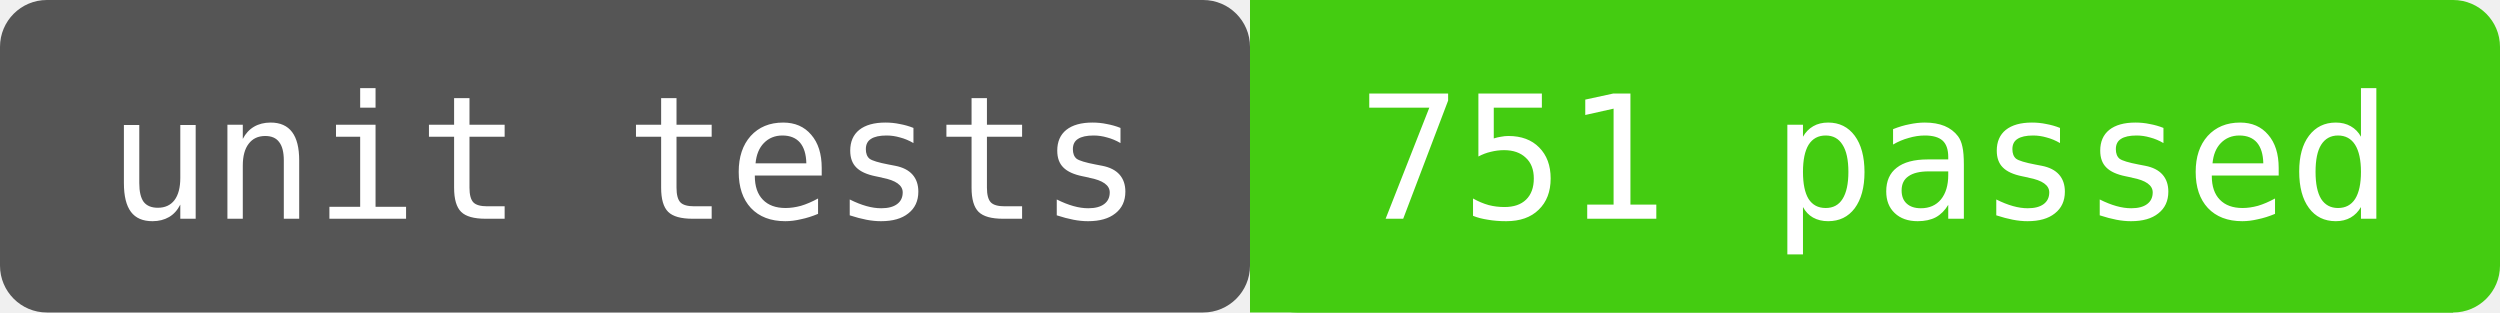
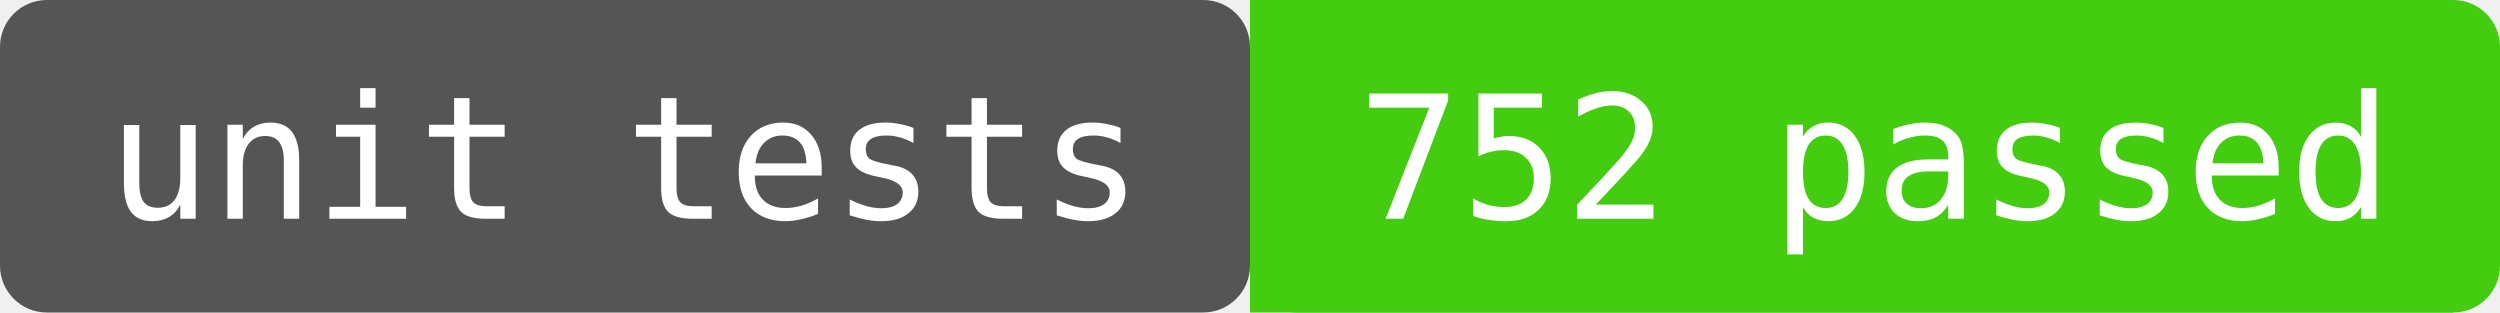
- <svg xmlns="http://www.w3.org/2000/svg" width="160" height="20" viewBox="0 0 160 20" role="img" aria-label="unit tests: 751 passed">
+ <svg xmlns="http://www.w3.org/2000/svg" width="160" height="20" viewBox="0 0 160 20" role="img" aria-label="unit tests: 752 passed">
  <rect width="80" height="20" rx="3" fill="#555" />
  <rect x="80" width="80" height="20" rx="3" fill="#4c1" />
  <rect x="80" width="77" height="20" fill="#4c1" />
  <text x="40" y="14" font-family="monospace" font-size="11" fill="#fff" text-anchor="middle">unit tests</text>
-   <text x="120" y="14" font-family="monospace" font-size="11" fill="#fff" text-anchor="middle">751 passed</text>
+   <text x="120" y="14" font-family="monospace" font-size="11" fill="#fff" text-anchor="middle">752 passed</text>
</svg>
